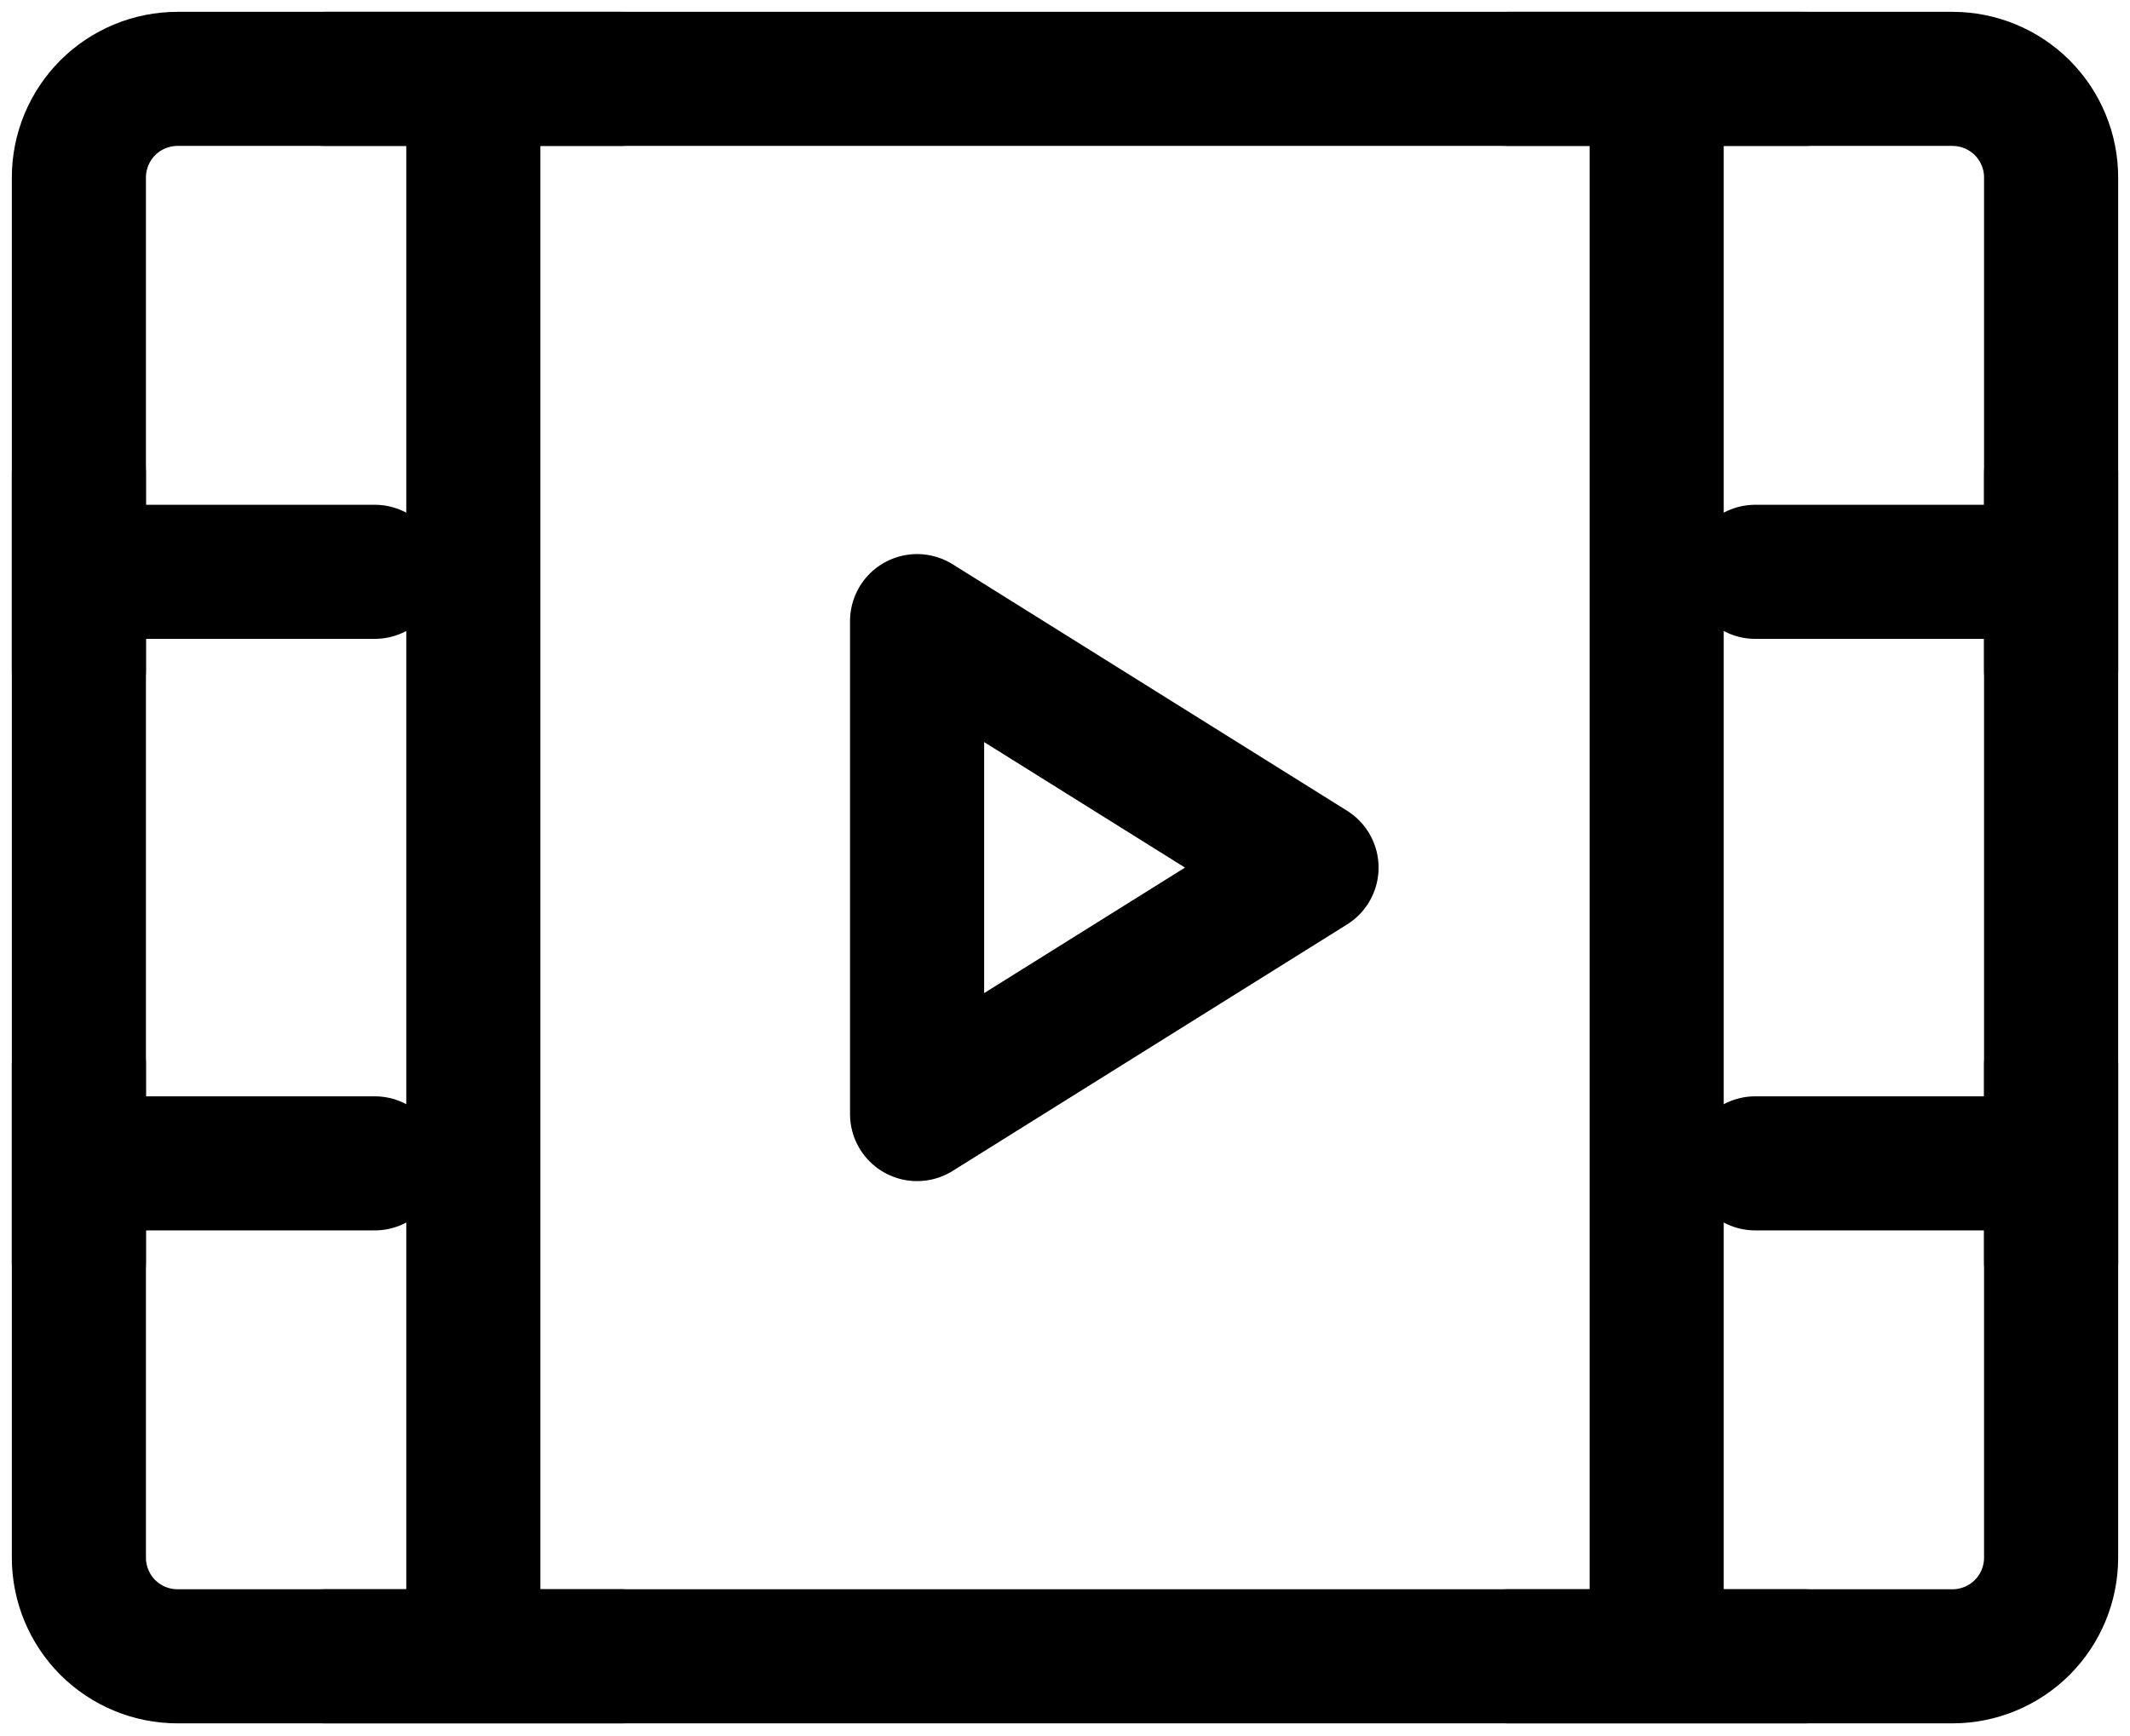
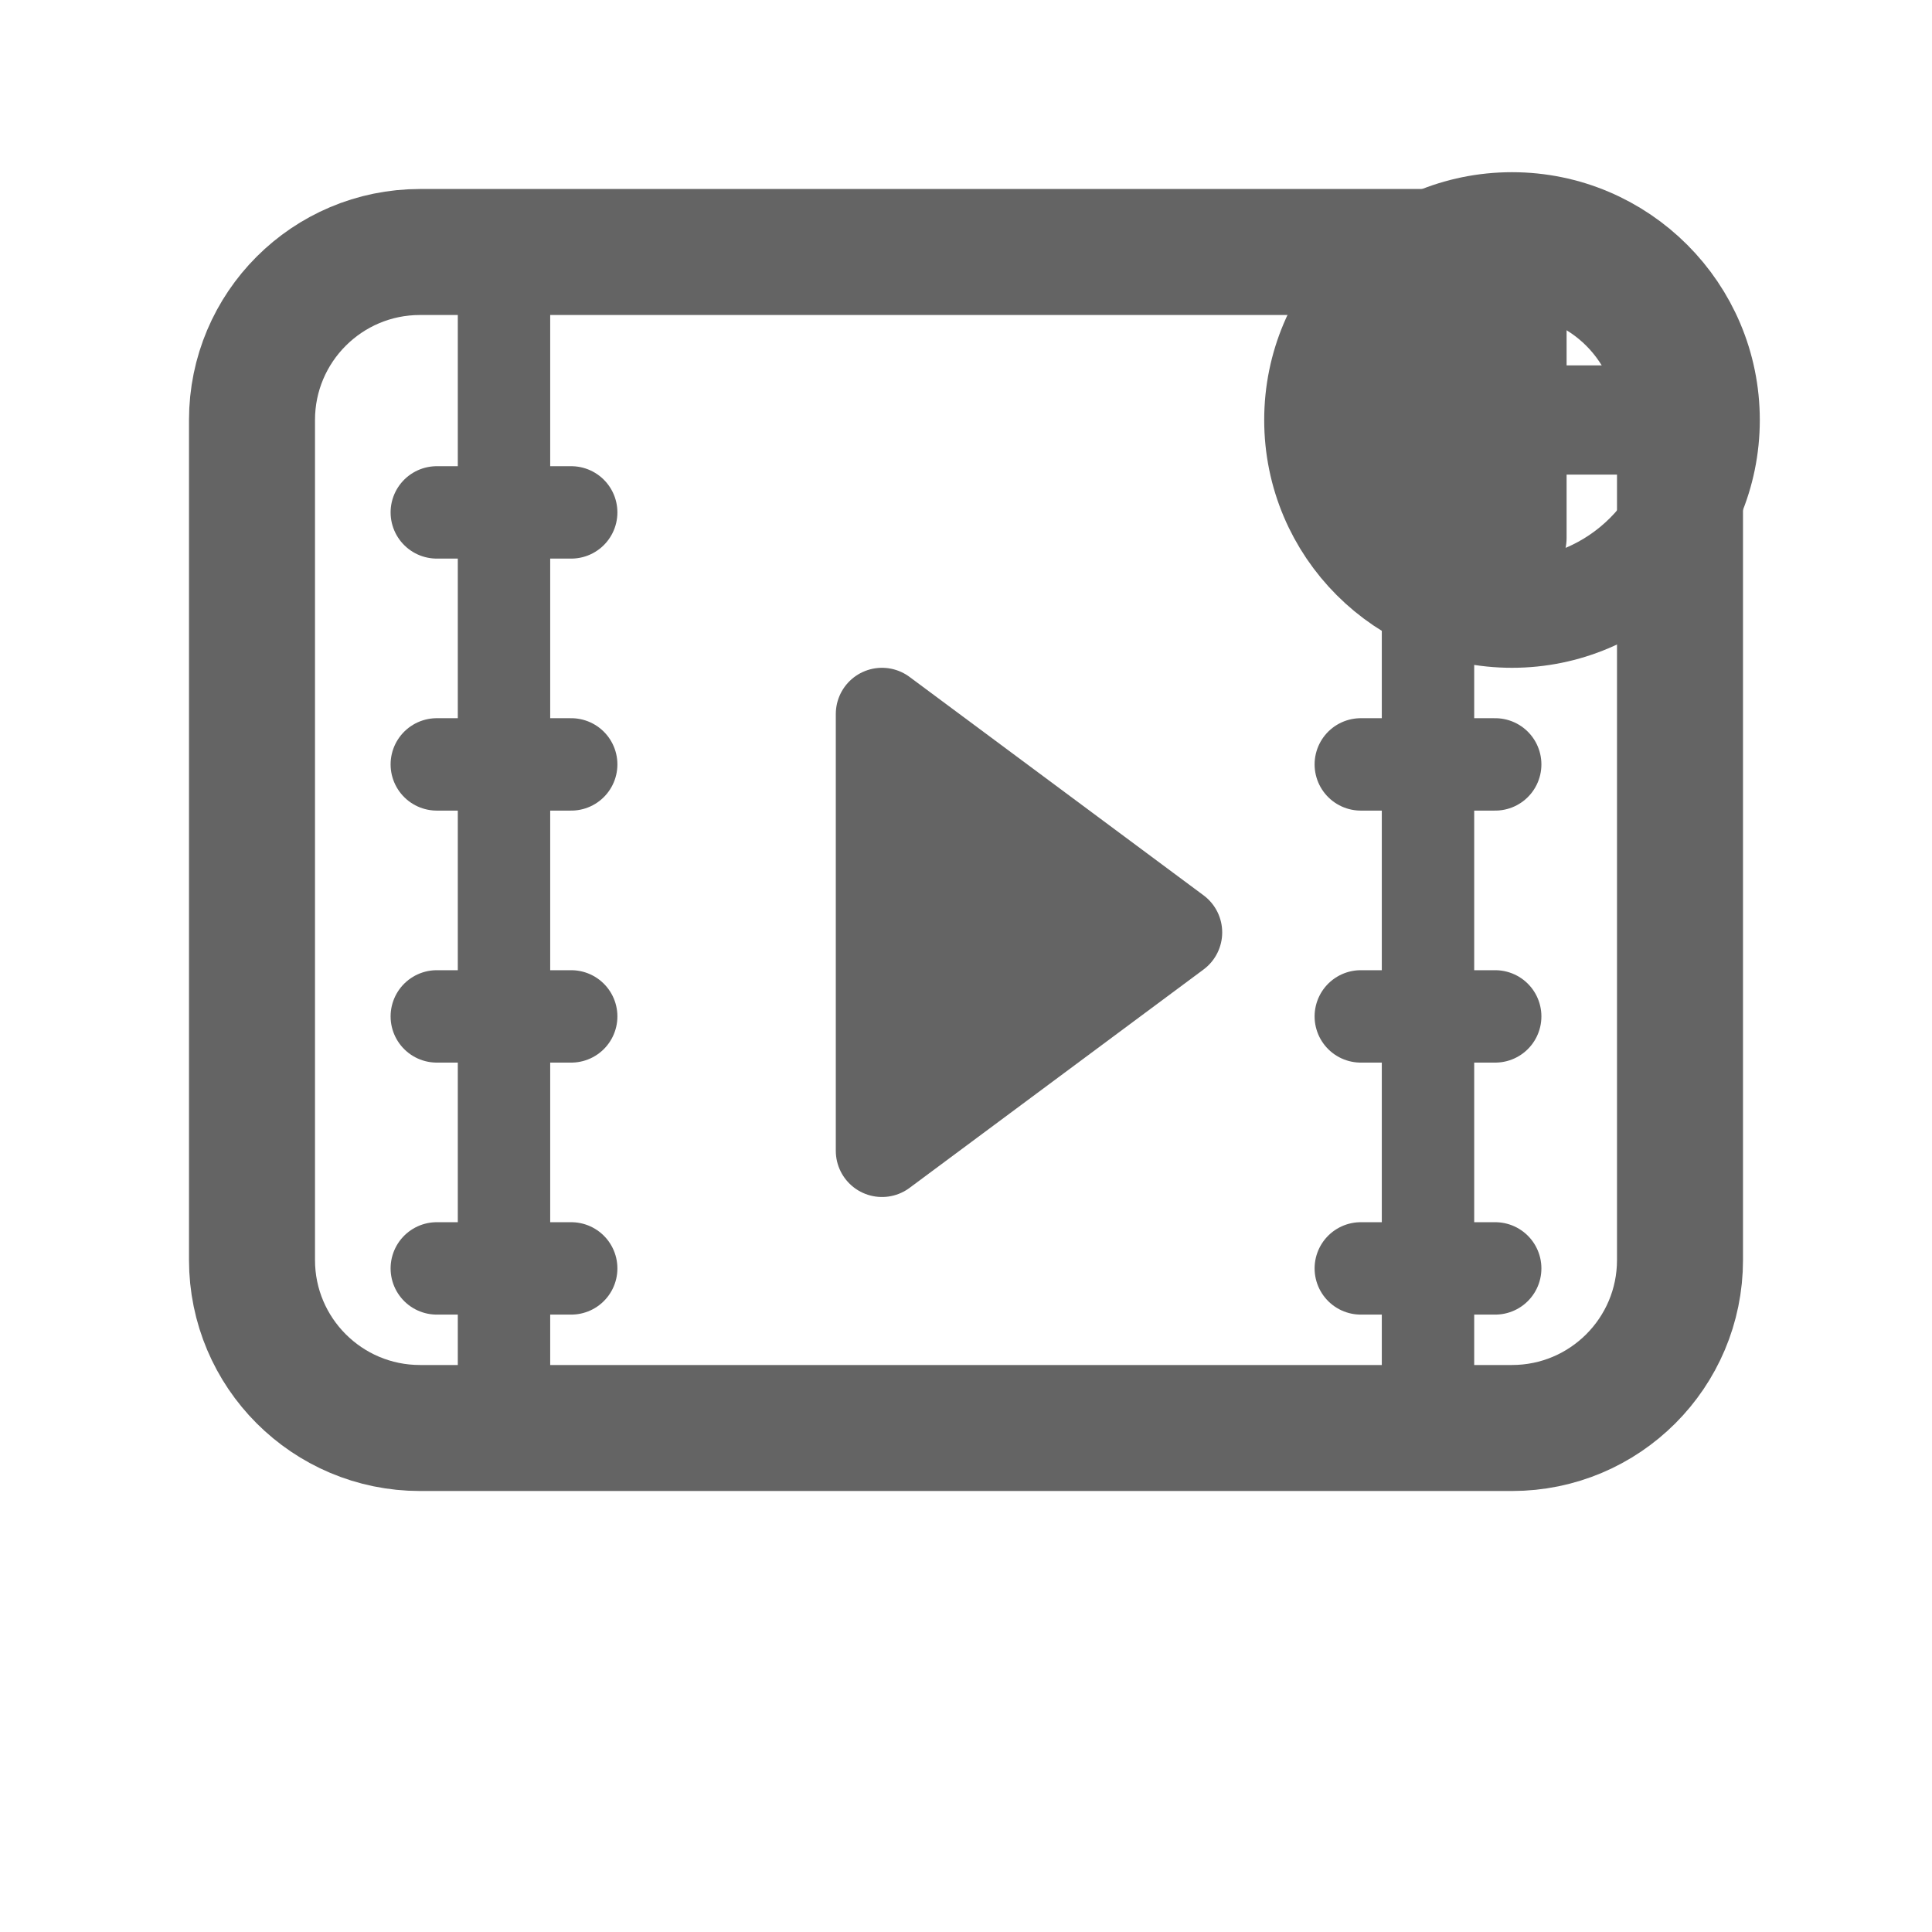
- <svg xmlns="http://www.w3.org/2000/svg" width="27" height="22" viewBox="0 0 27 22" fill="none">
-   <path d="M1 2.25C1 1.918 1.132 1.601 1.366 1.366C1.601 1.132 1.918 1 2.25 1H24.75C25.081 1 25.399 1.132 25.634 1.366C25.868 1.601 26 1.918 26 2.25V19.75C26 20.081 25.868 20.399 25.634 20.634C25.399 20.868 25.081 21 24.75 21H2.25C1.918 21 1.601 20.868 1.366 20.634C1.132 20.399 1 20.081 1 19.75V2.25Z" stroke="black" stroke-width="1.7" stroke-linejoin="round" />
-   <path d="M21 1V21M6 1V21M22.25 7.25H26M22.25 14.75H26M1 7.25H4.75M1 6V8.5M4.125 1H7.875M4.125 21H7.875M19.125 1H22.875M19.125 21H22.875M1 14.75H4.75M1 13.5V16M26 13.5V16M26 6V8.5" stroke="black" stroke-width="1.7" stroke-linecap="round" stroke-linejoin="round" />
-   <path d="M11.625 7.875L16.625 11L11.625 14.125V7.875Z" stroke="black" stroke-width="1.7" stroke-linejoin="round" />
+ <svg xmlns="http://www.w3.org/2000/svg" width="22" height="22" viewBox="0 0 23 23" fill="none">
+   <rect x="3" y="3" width="17" height="14" rx="2" stroke="#646464" stroke-width="1.5" />
+   <path d="M6 3v14M17 3v14" stroke="#646464" stroke-width="1.1" stroke-linecap="round" />
+   <path d="M5.2 6.1h1.6M5.2 9.1h1.6M5.2 12.1h1.6M5.2 15.1h1.6M16.2 6.1h1.6M16.2 9.1h1.6M16.2 12.1h1.6M16.2 15.1h1.6" stroke="#646464" stroke-width="1.1" stroke-linecap="round" />
+   <path d="M10.5 8.5L14 11.1 10.5 13.7v-5.2Z" fill="#646464" stroke="#646464" stroke-width="1.1" stroke-linejoin="round" />
+   <circle cx="18.0" cy="5.0" r="2.3" fill="none" stroke="#646464" stroke-width="1.3" />
+   <path d="M18.0 3.6V5.0M18.0 5.0v1.4M16.6 5.0h1.4M18.0 5.0h1.4" stroke="#646464" stroke-width="1.3" stroke-linecap="round" />
</svg>
